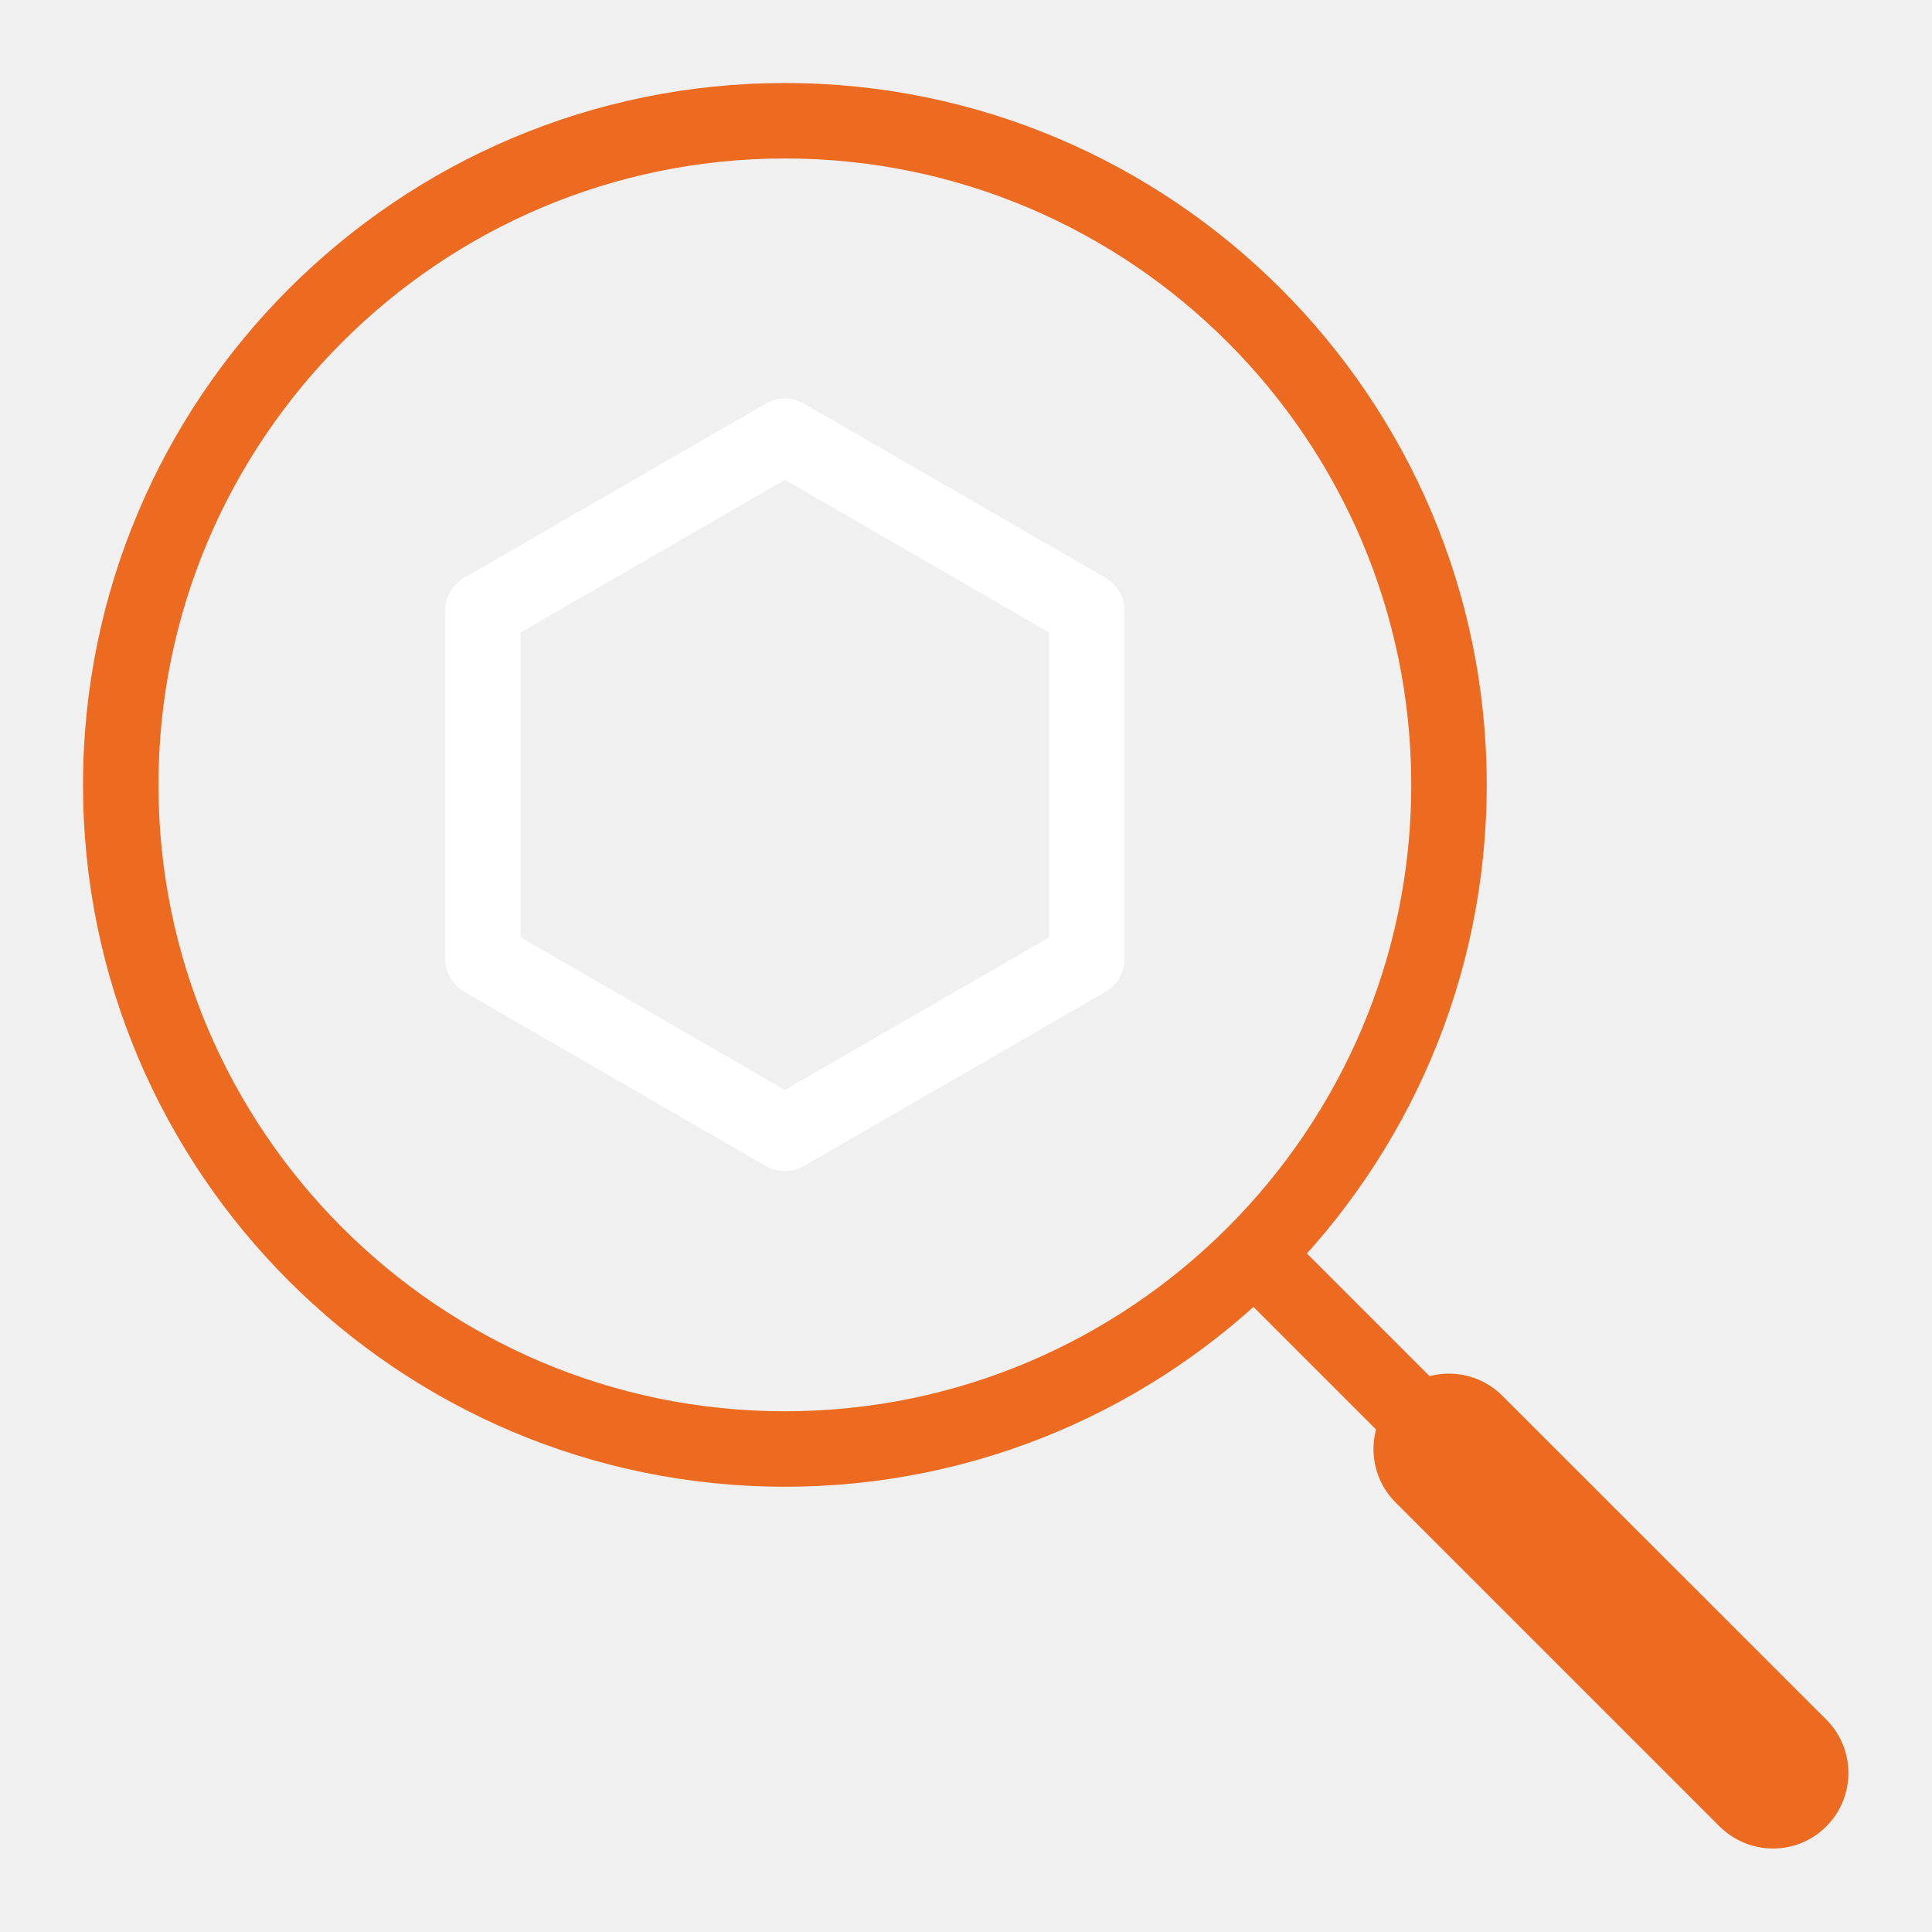
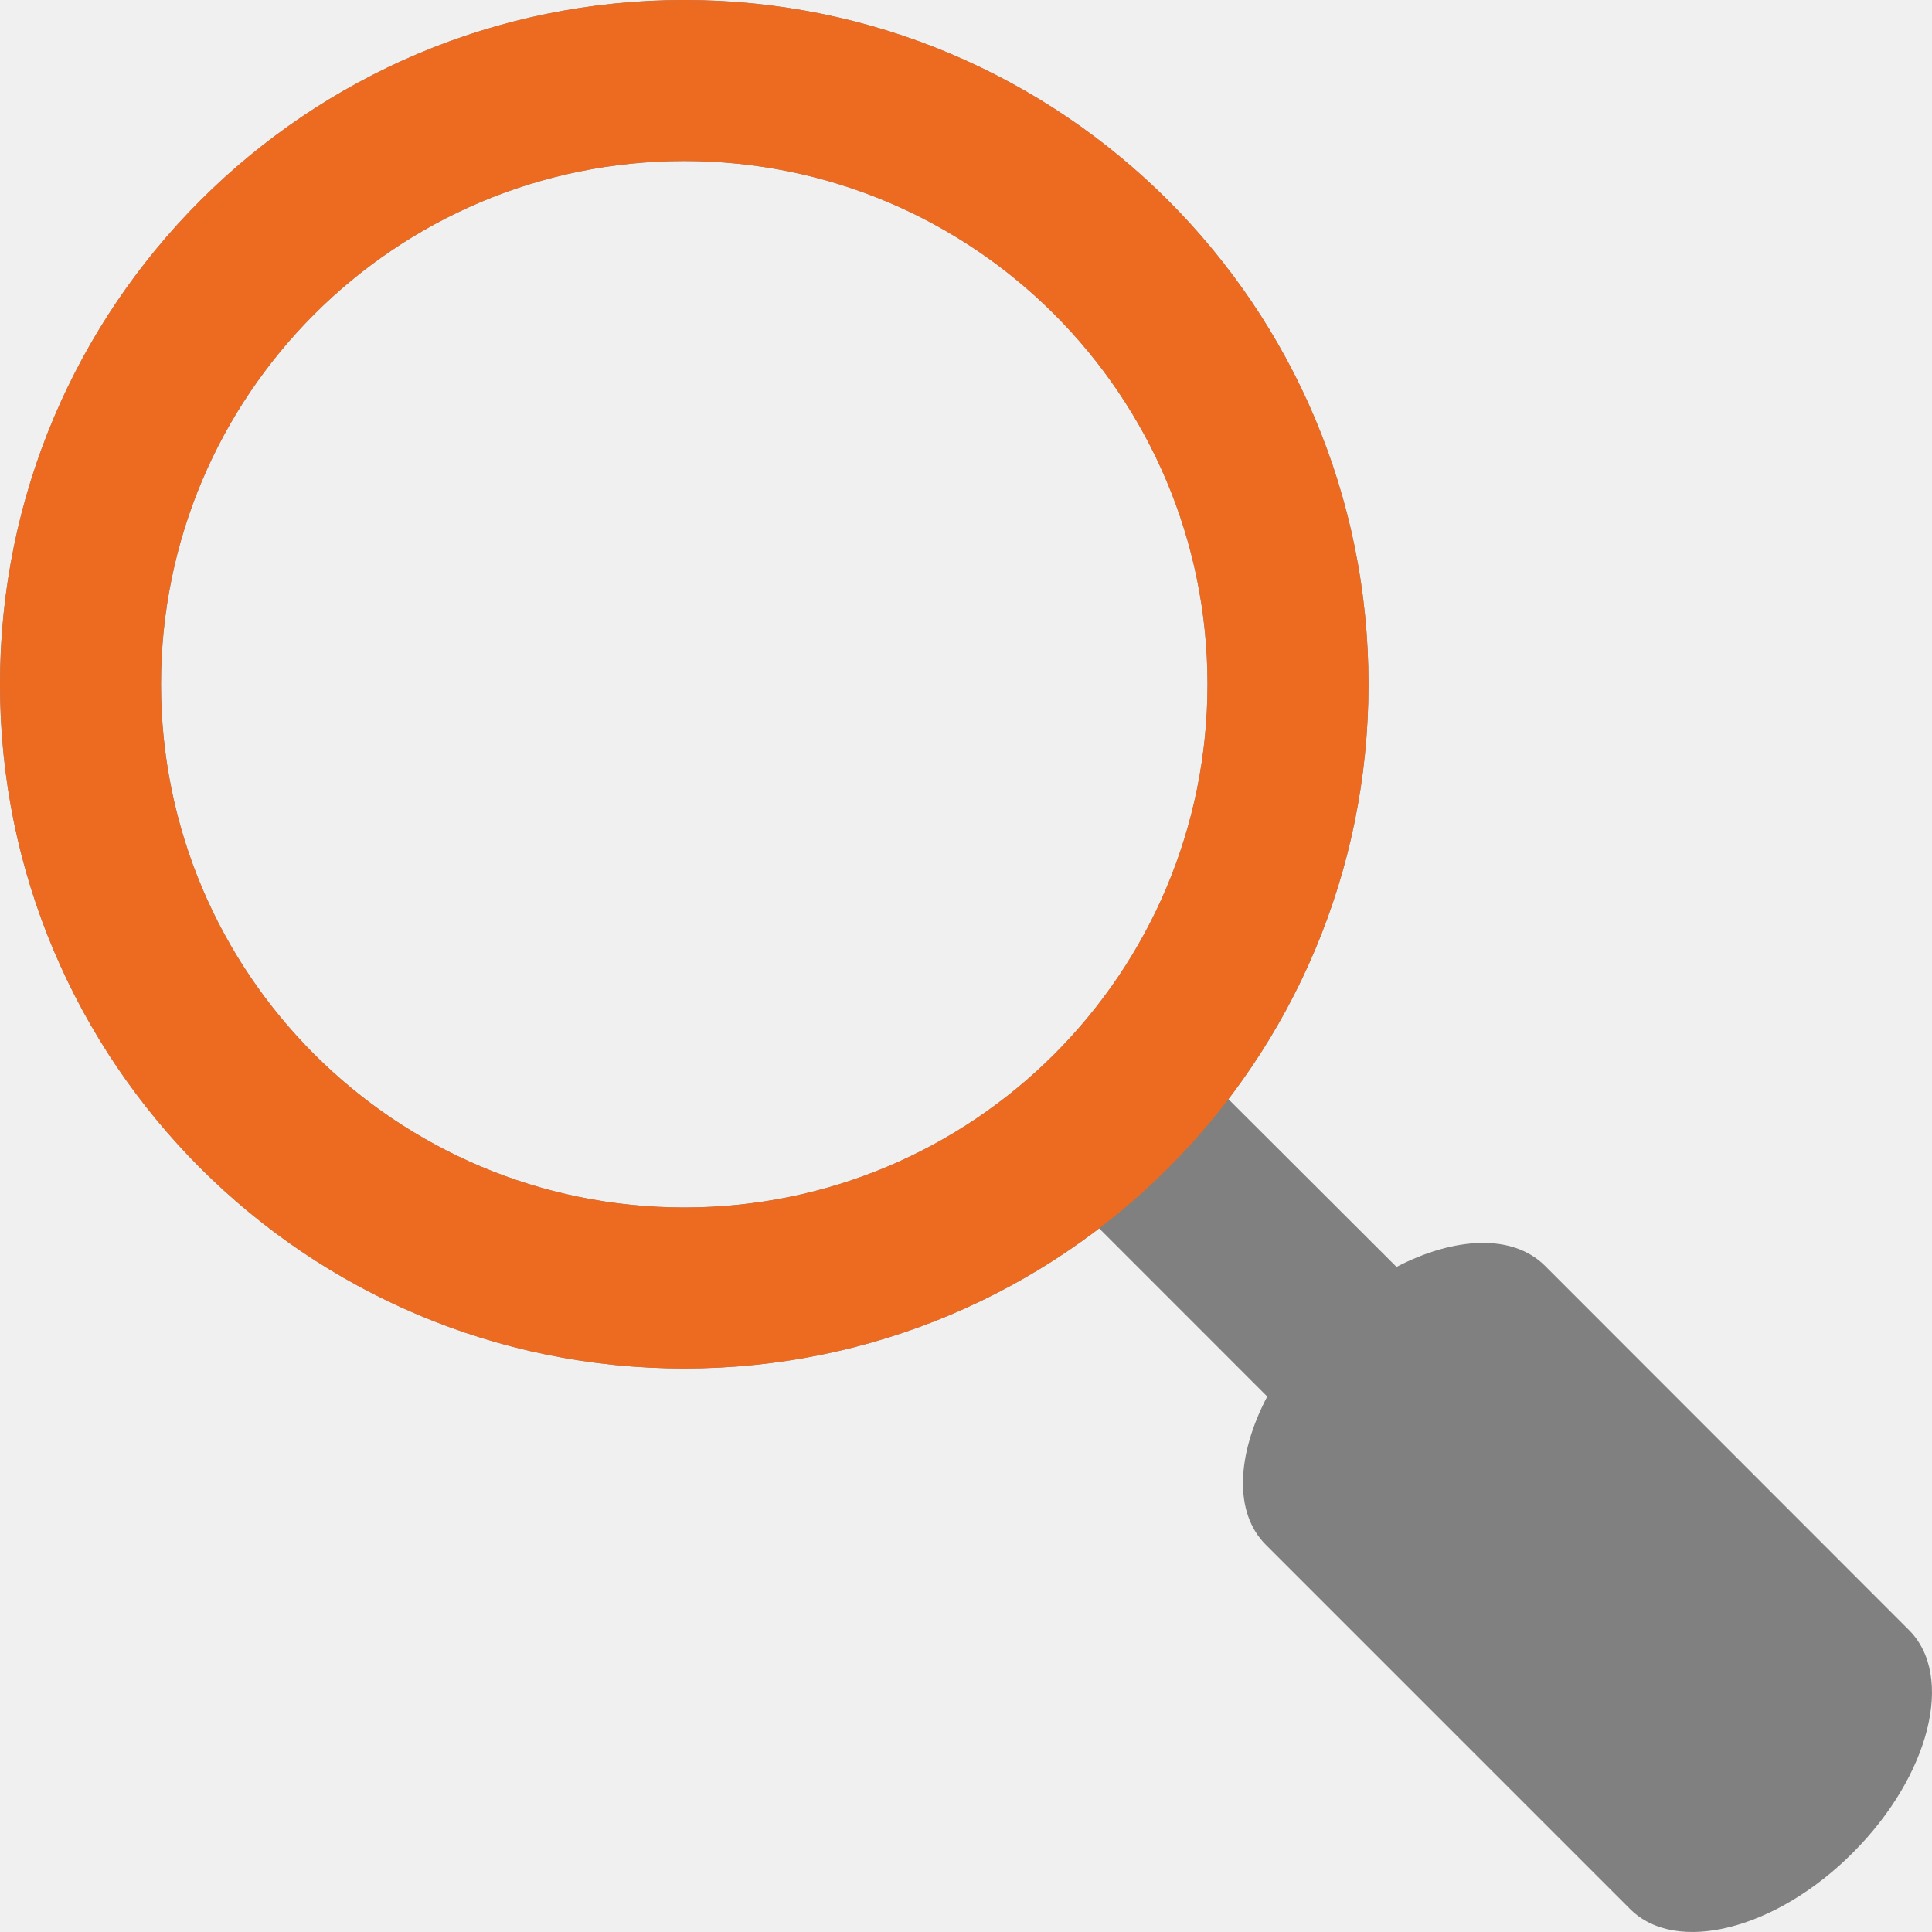
- <svg xmlns="http://www.w3.org/2000/svg" version="1.0" id="Layer_1" x="0px" y="0px" viewBox="0 0 128 128" enable-background="new 0 0 128 128" xml:space="preserve">
-   <g id="search">
-     <g>
-       <path fill="#ED6B21" d="M52,98.5C26.36,98.5,5.5,77.64,5.5,52C5.5,26.36,26.36,5.5,52,5.5c25.64,0,46.5,20.86,46.5,46.5    C98.5,77.64,77.64,98.5,52,98.5z M52,10.5c-22.88,0-41.5,18.62-41.5,41.5c0,22.88,18.62,41.5,41.5,41.5    c22.88,0,41.5-18.62,41.5-41.5C93.5,29.12,74.88,10.5,52,10.5z" />
-     </g>
-     <g>
-       <path fill="#ED6B21" d="M117.47,119.97c-0.64,0-1.28-0.24-1.77-0.73L81.34,84.88c-0.98-0.98-0.98-2.56,0-3.54s2.56-0.98,3.54,0    l34.36,34.36c0.98,0.98,0.98,2.56,0,3.54C118.75,119.72,118.11,119.97,117.47,119.97z" />
-     </g>
-     <g>
-       <path fill="#ED6B21" d="M117.47,122.47c-1.28,0-2.56-0.49-3.54-1.46L92.46,99.54c-1.95-1.95-1.95-5.12,0-7.07    c1.95-1.95,5.12-1.95,7.07,0L121,113.93c1.95,1.95,1.95,5.12,0,7.07C120.03,121.98,118.75,122.47,117.47,122.47z" />
-     </g>
-     <g>
-       <path fill="#FFFFFF" d="M52,77.59c-0.43,0-0.86-0.11-1.25-0.33l-20-11.55c-0.77-0.45-1.25-1.27-1.25-2.17V40.45    c0-0.89,0.48-1.72,1.25-2.17l20-11.55c0.77-0.45,1.73-0.45,2.5,0l20,11.55c0.77,0.45,1.25,1.27,1.25,2.17v23.09    c0,0.89-0.48,1.72-1.25,2.17l-20,11.55C52.86,77.48,52.43,77.59,52,77.59z M34.5,62.1L52,72.21l17.5-10.1V41.9L52,31.79L34.5,41.9    V62.1z M72,63.55L72,63.55L72,63.55z" />
-     </g>
-   </g>
+ <svg xmlns="http://www.w3.org/2000/svg" viewBox="0 0 24 24" width="24px" height="24px">
+   <path fill="#808080" d="M 13.262 14.867 L 15.742 17.348 C 15.363 18.07 15.324 18.789 15.723 19.188 L 20.25 23.715 C 20.82 24.285 22.062 23.973 23.016 23.016 C 23.973 22.059 24.285 20.82 23.715 20.25 L 19.191 15.723 C 18.789 15.324 18.07 15.363 17.348 15.738 L 14.867 13.262 Z M 8.5 0 C 3.805 0 0 3.805 0 8.5 C 0 13.195 3.805 17 8.5 17 C 13.195 17 17 13.195 17 8.5 C 17 3.805 13.195 0 8.5 0 Z M 8.5 15 C 4.91 15 2 12.09 2 8.5 C 2 4.91 4.91 2 8.5 2 C 12.09 2 15 4.91 15 8.5 C 15 12.09 12.09 15 8.5 15 Z" />
+   <path fill="#ED6B21" d="M 8.5,0 C 3.805,0 0,3.805 0,8.5 0,13.195 3.805,17 8.5,17 13.195,17 17,13.195 17,8.5 17,3.805 13.195,0 8.5,0 Z m 0,15 C 4.91,15 2,12.09 2,8.5 2,4.91 4.91,2 8.5,2 12.09,2 15,4.91 15,8.5 15,12.09 12.09,15 8.5,15 Z" />
</svg>
